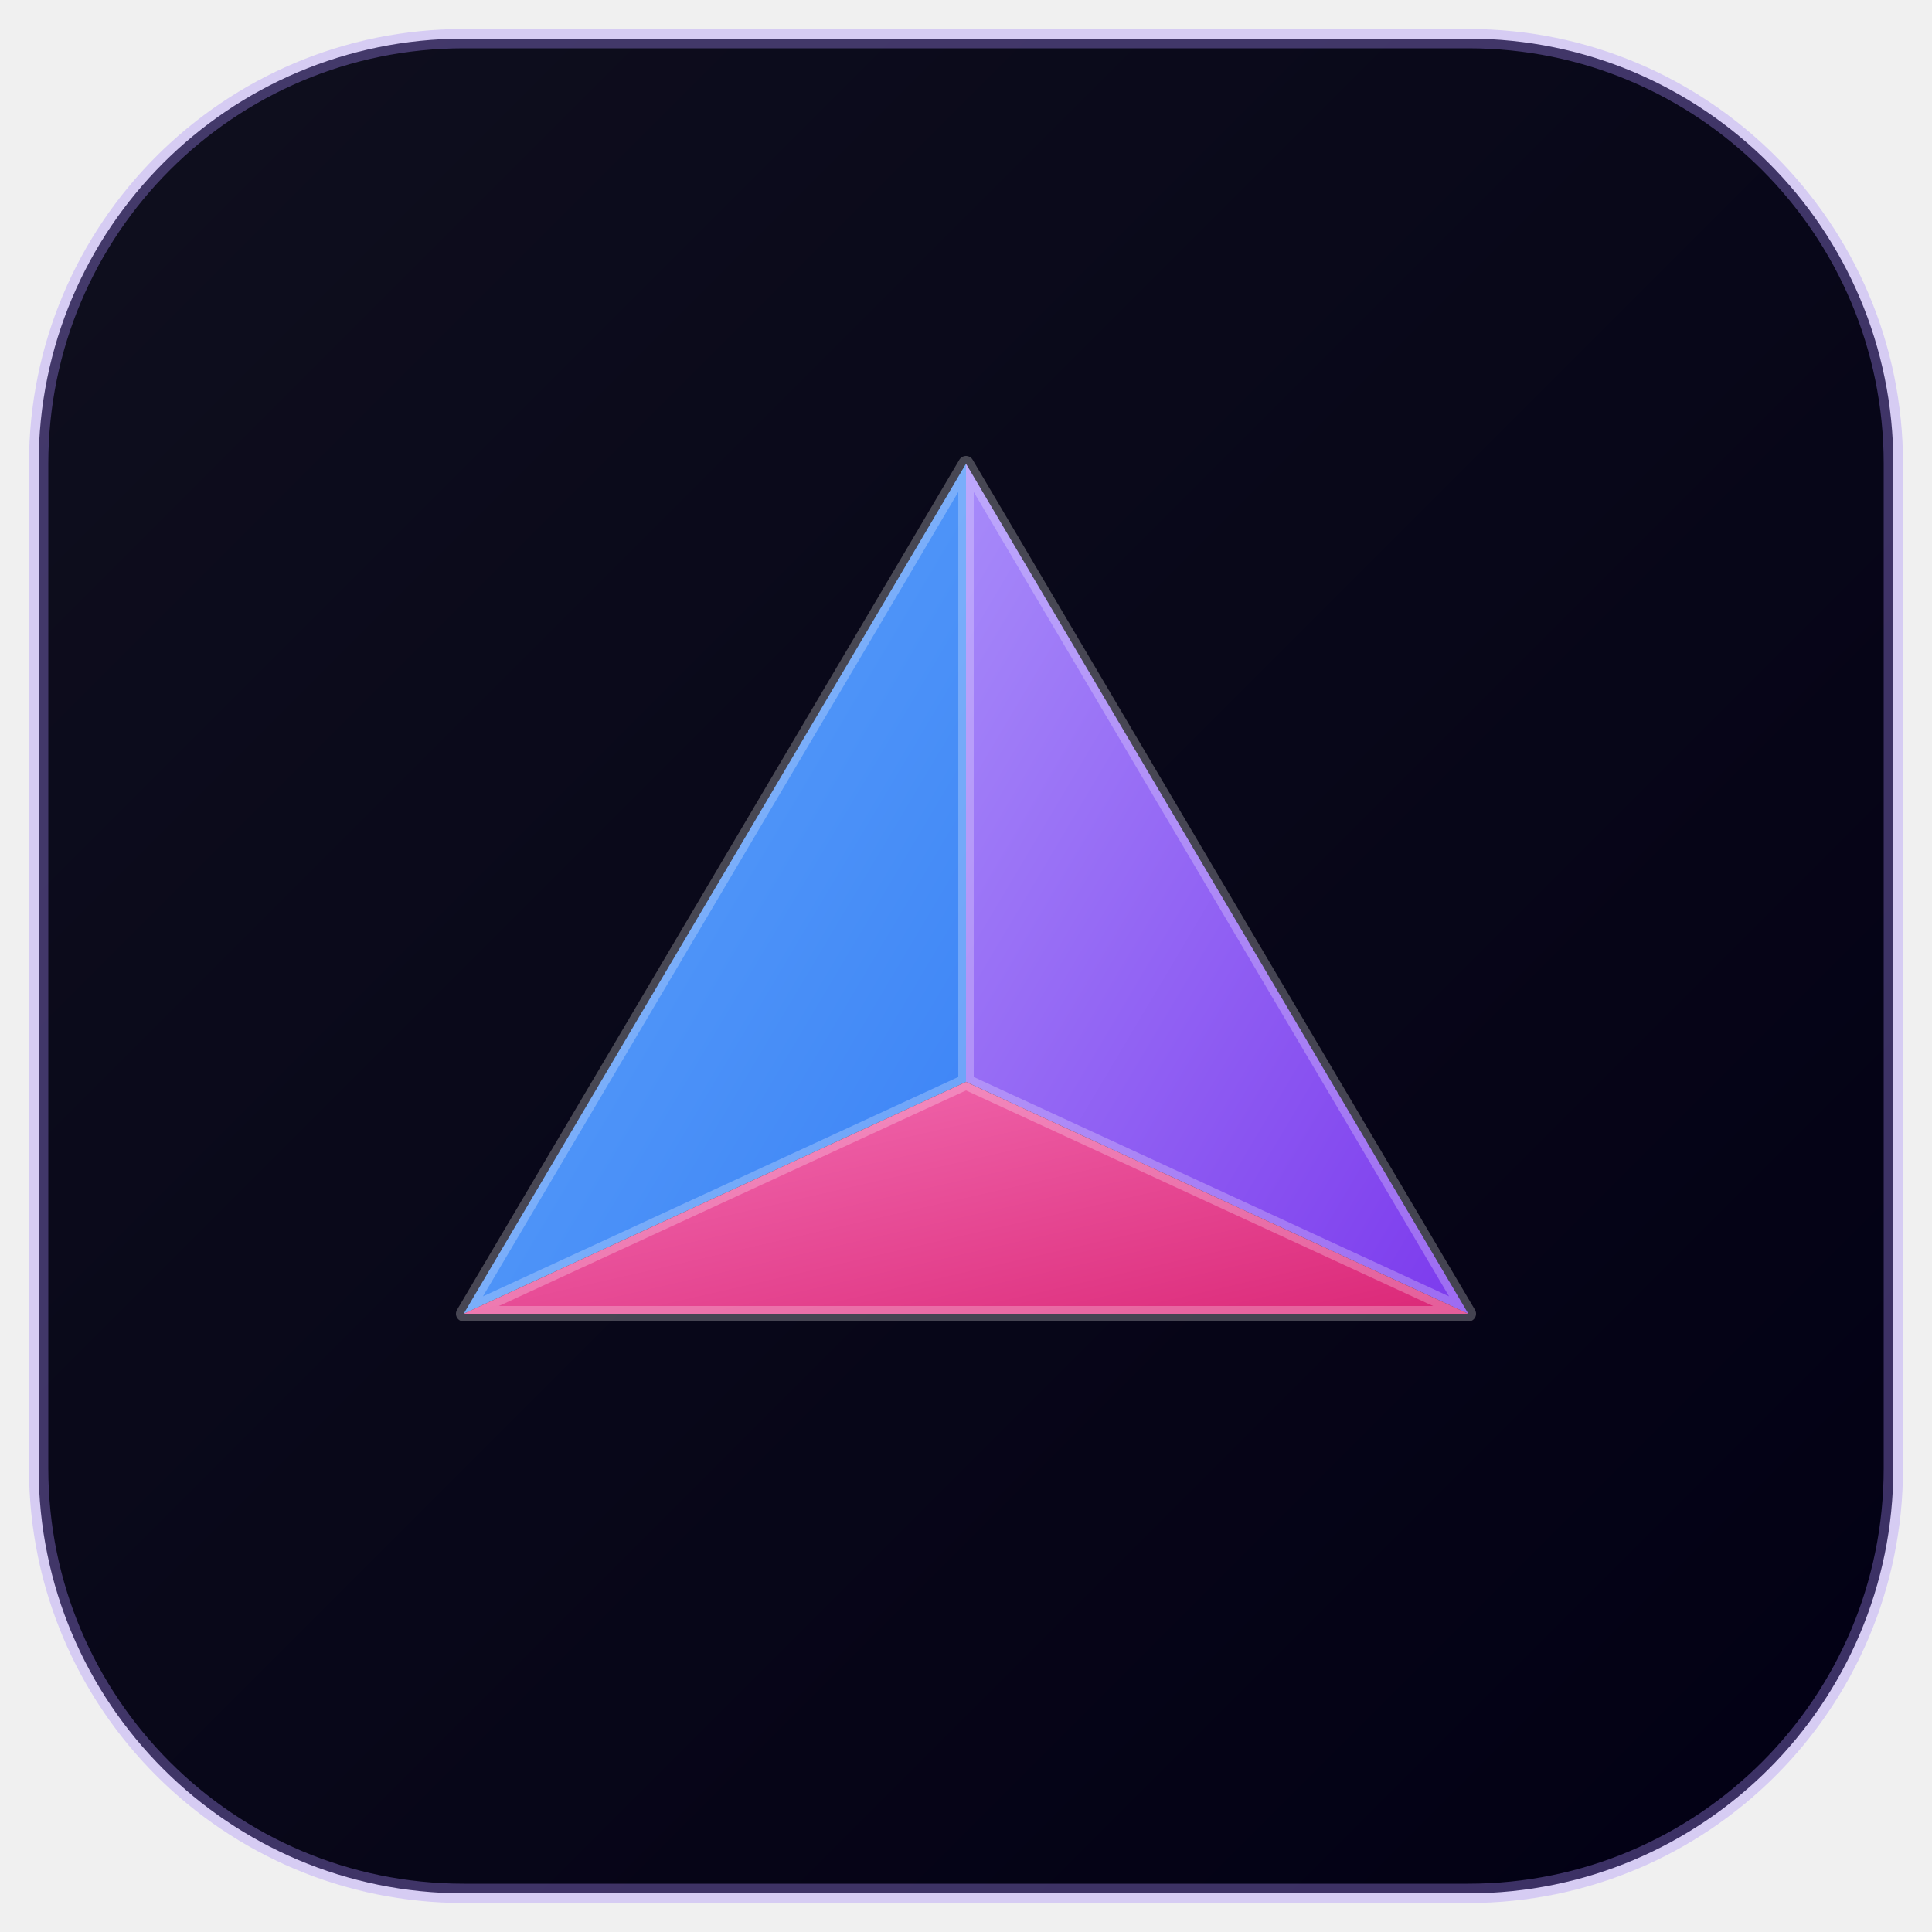
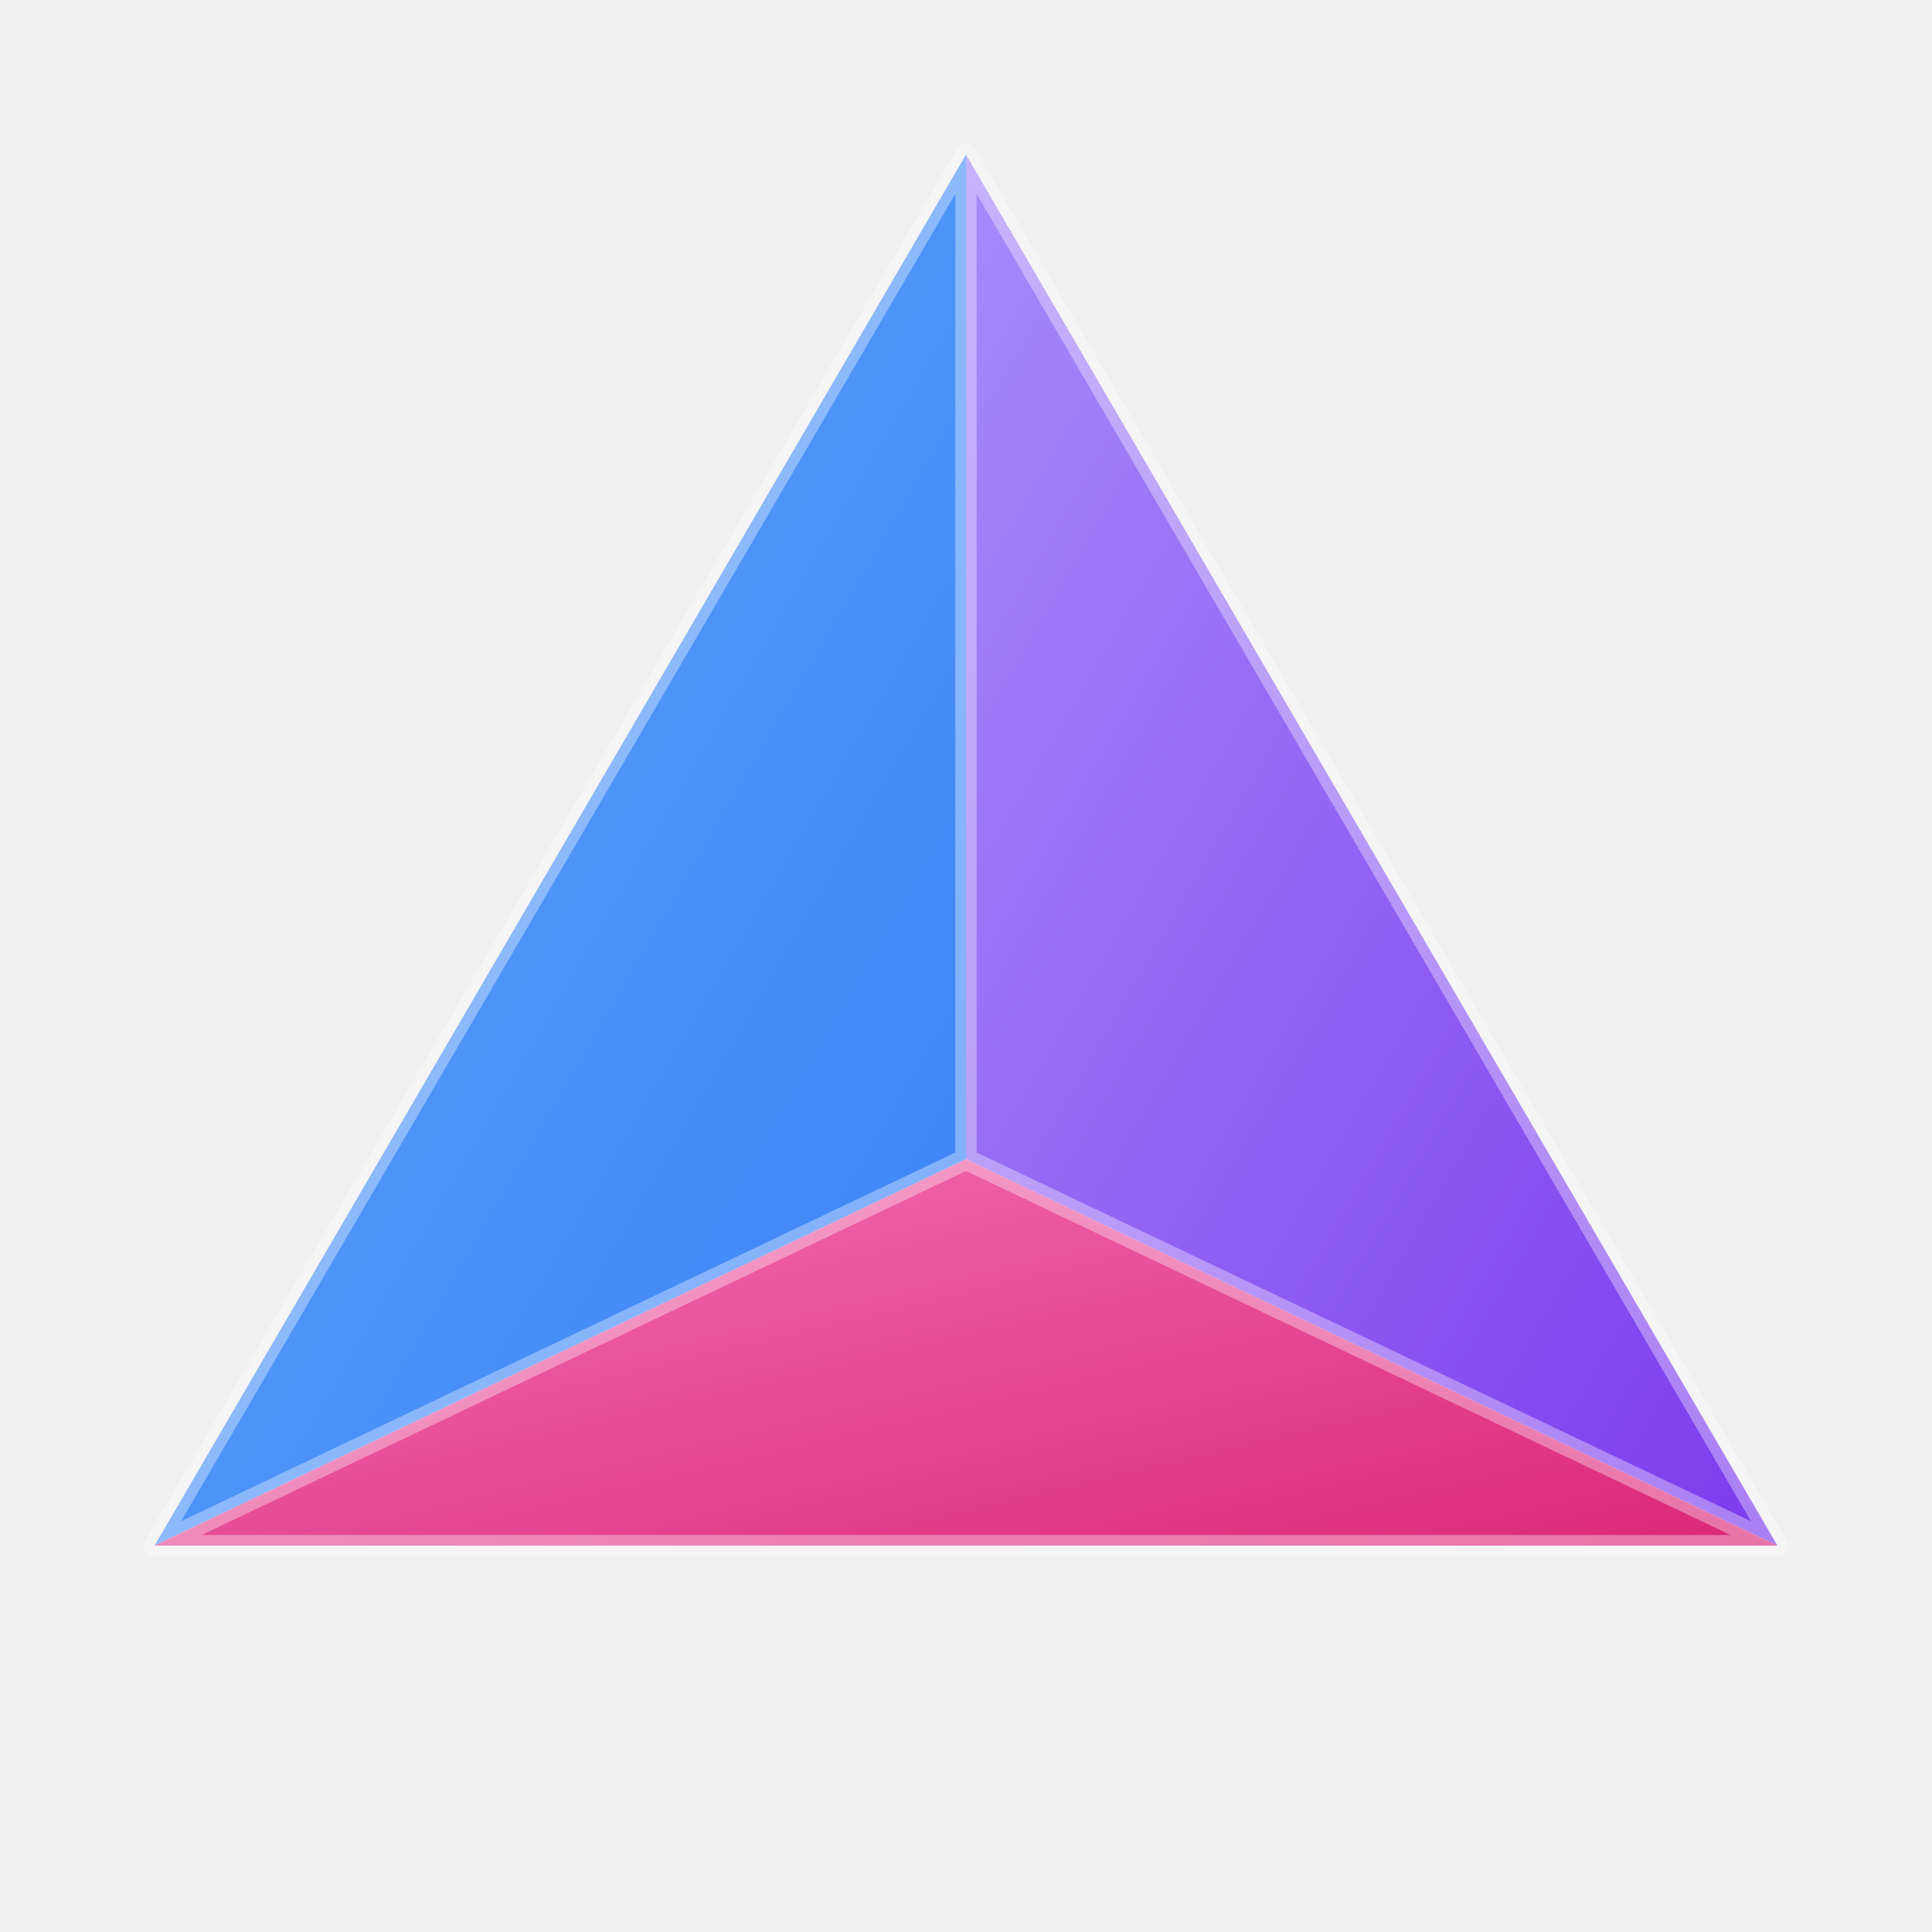
<svg xmlns="http://www.w3.org/2000/svg" width="100" height="100" viewBox="0 0 100 100">
  <defs>
-     <linearGradient id="bg" x1="0%" y1="0%" x2="100%" y2="100%">
-       <stop offset="0%" stop-color="#0f0f1e" />
-       <stop offset="100%" stop-color="#020014" />
-     </linearGradient>
    <linearGradient id="f1" x1="0%" y1="0%" x2="100%" y2="100%">
      <stop offset="0%" stop-color="#60a5fa" />
      <stop offset="100%" stop-color="#3b82f6" />
    </linearGradient>
    <linearGradient id="f2" x1="0%" y1="0%" x2="100%" y2="100%">
      <stop offset="0%" stop-color="#a78bfa" />
      <stop offset="100%" stop-color="#7c3aed" />
    </linearGradient>
    <linearGradient id="f3" x1="0%" y1="0%" x2="100%" y2="100%">
      <stop offset="0%" stop-color="#f472b6" />
      <stop offset="100%" stop-color="#db2777" />
    </linearGradient>
  </defs>
-   <rect x="2" y="2" width="96" height="96" rx="22" fill="url(#bg)" />
-   <g transform="translate(50 52)">
-     <path d="M0 -28 L-26 16 L0 4 Z" fill="url(#f1)" />
-     <path d="M0 -28 L26 16 L0 4 Z" fill="url(#f2)" />
-     <path d="M-26 16 L26 16 L0 4 Z" fill="url(#f3)" />
-     <path d="M0 -28 L-26 16 L26 16 Z M0 -28 L0 4 M-26 16 L0 4 M26 16 L0 4" fill="none" stroke="#ffffff" stroke-opacity="0.25" stroke-width="0.8" stroke-linejoin="round" />
+   <g transform="translate(50 54)">
+     <path d="M0 -46 L-42 26 L0 6 Z" fill="url(#f1)" />
+     <path d="M0 -46 L42 26 L0 6 Z" fill="url(#f2)" />
+     <path d="M-42 26 L42 26 L0 6 Z" fill="url(#f3)" />
+     <path d="M0 -46 L-42 26 L42 26 Z M0 -46 L0 6 M-42 26 L0 6 M42 26 L0 6" fill="none" stroke="#ffffff" stroke-opacity="0.35" stroke-width="1.1" stroke-linejoin="round" />
  </g>
-   <rect x="2" y="2" width="96" height="96" rx="22" fill="none" stroke="#a78bfa" stroke-width="1" stroke-opacity="0.35" />
</svg>
